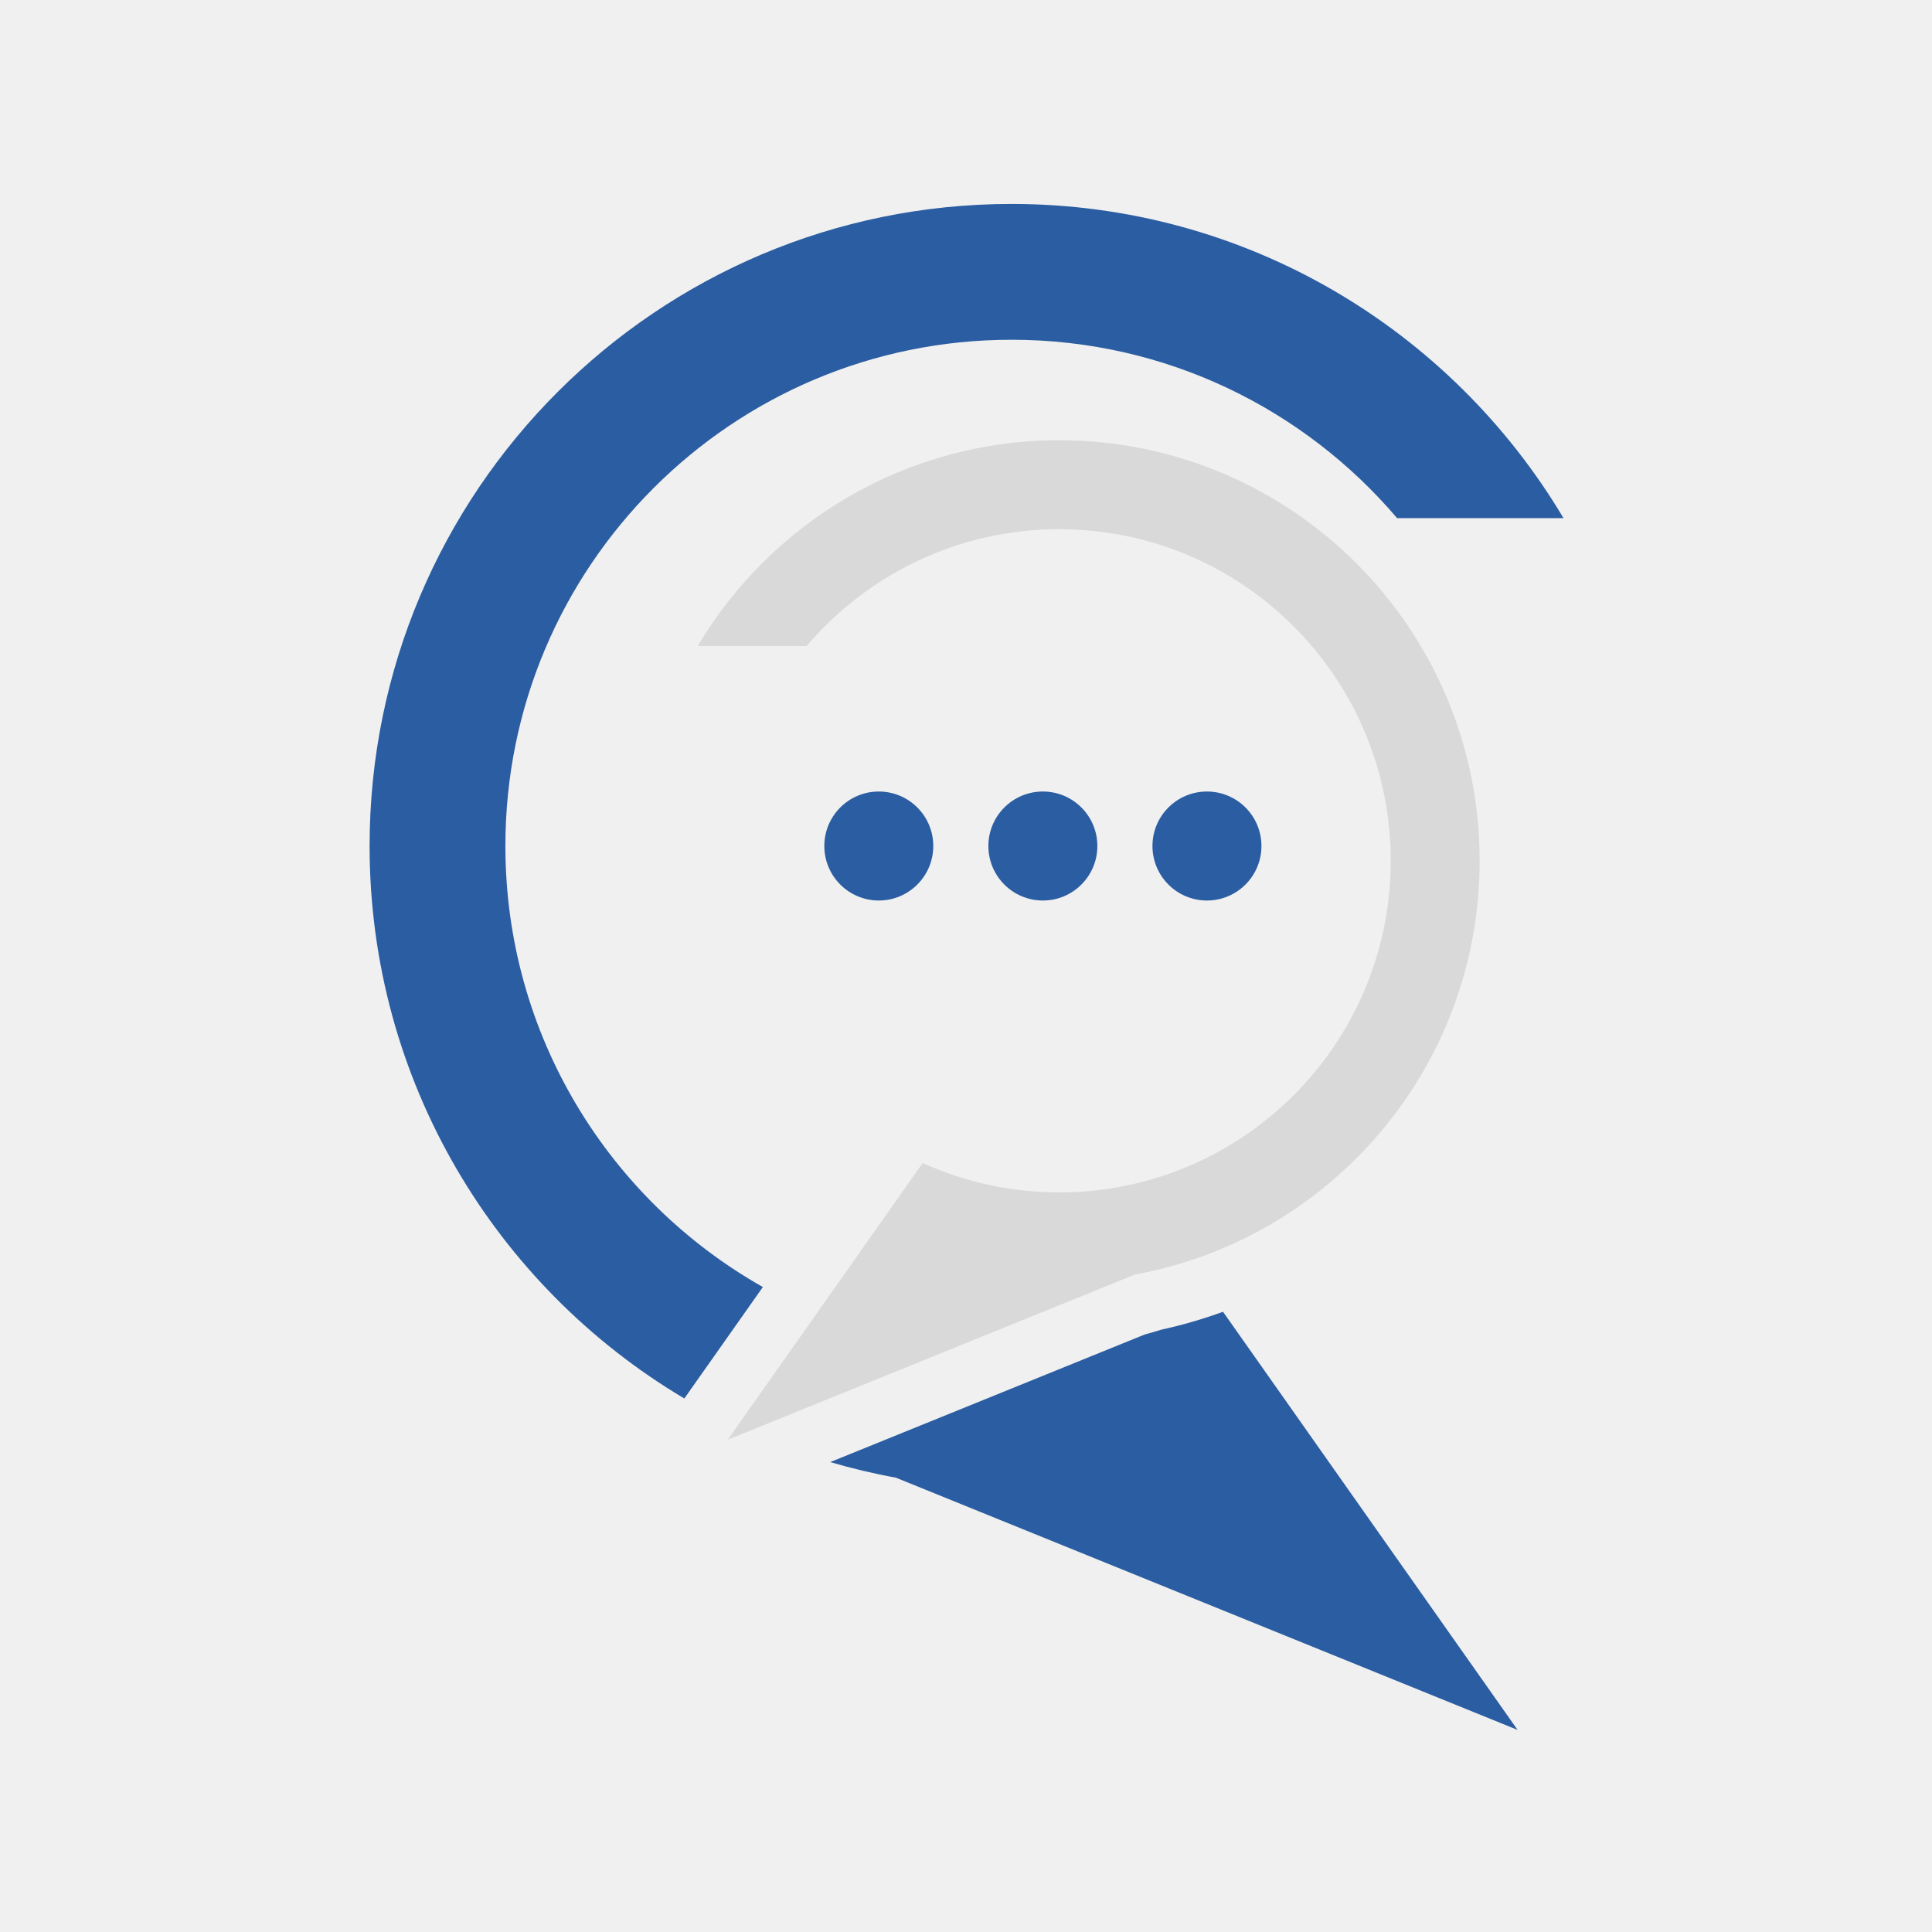
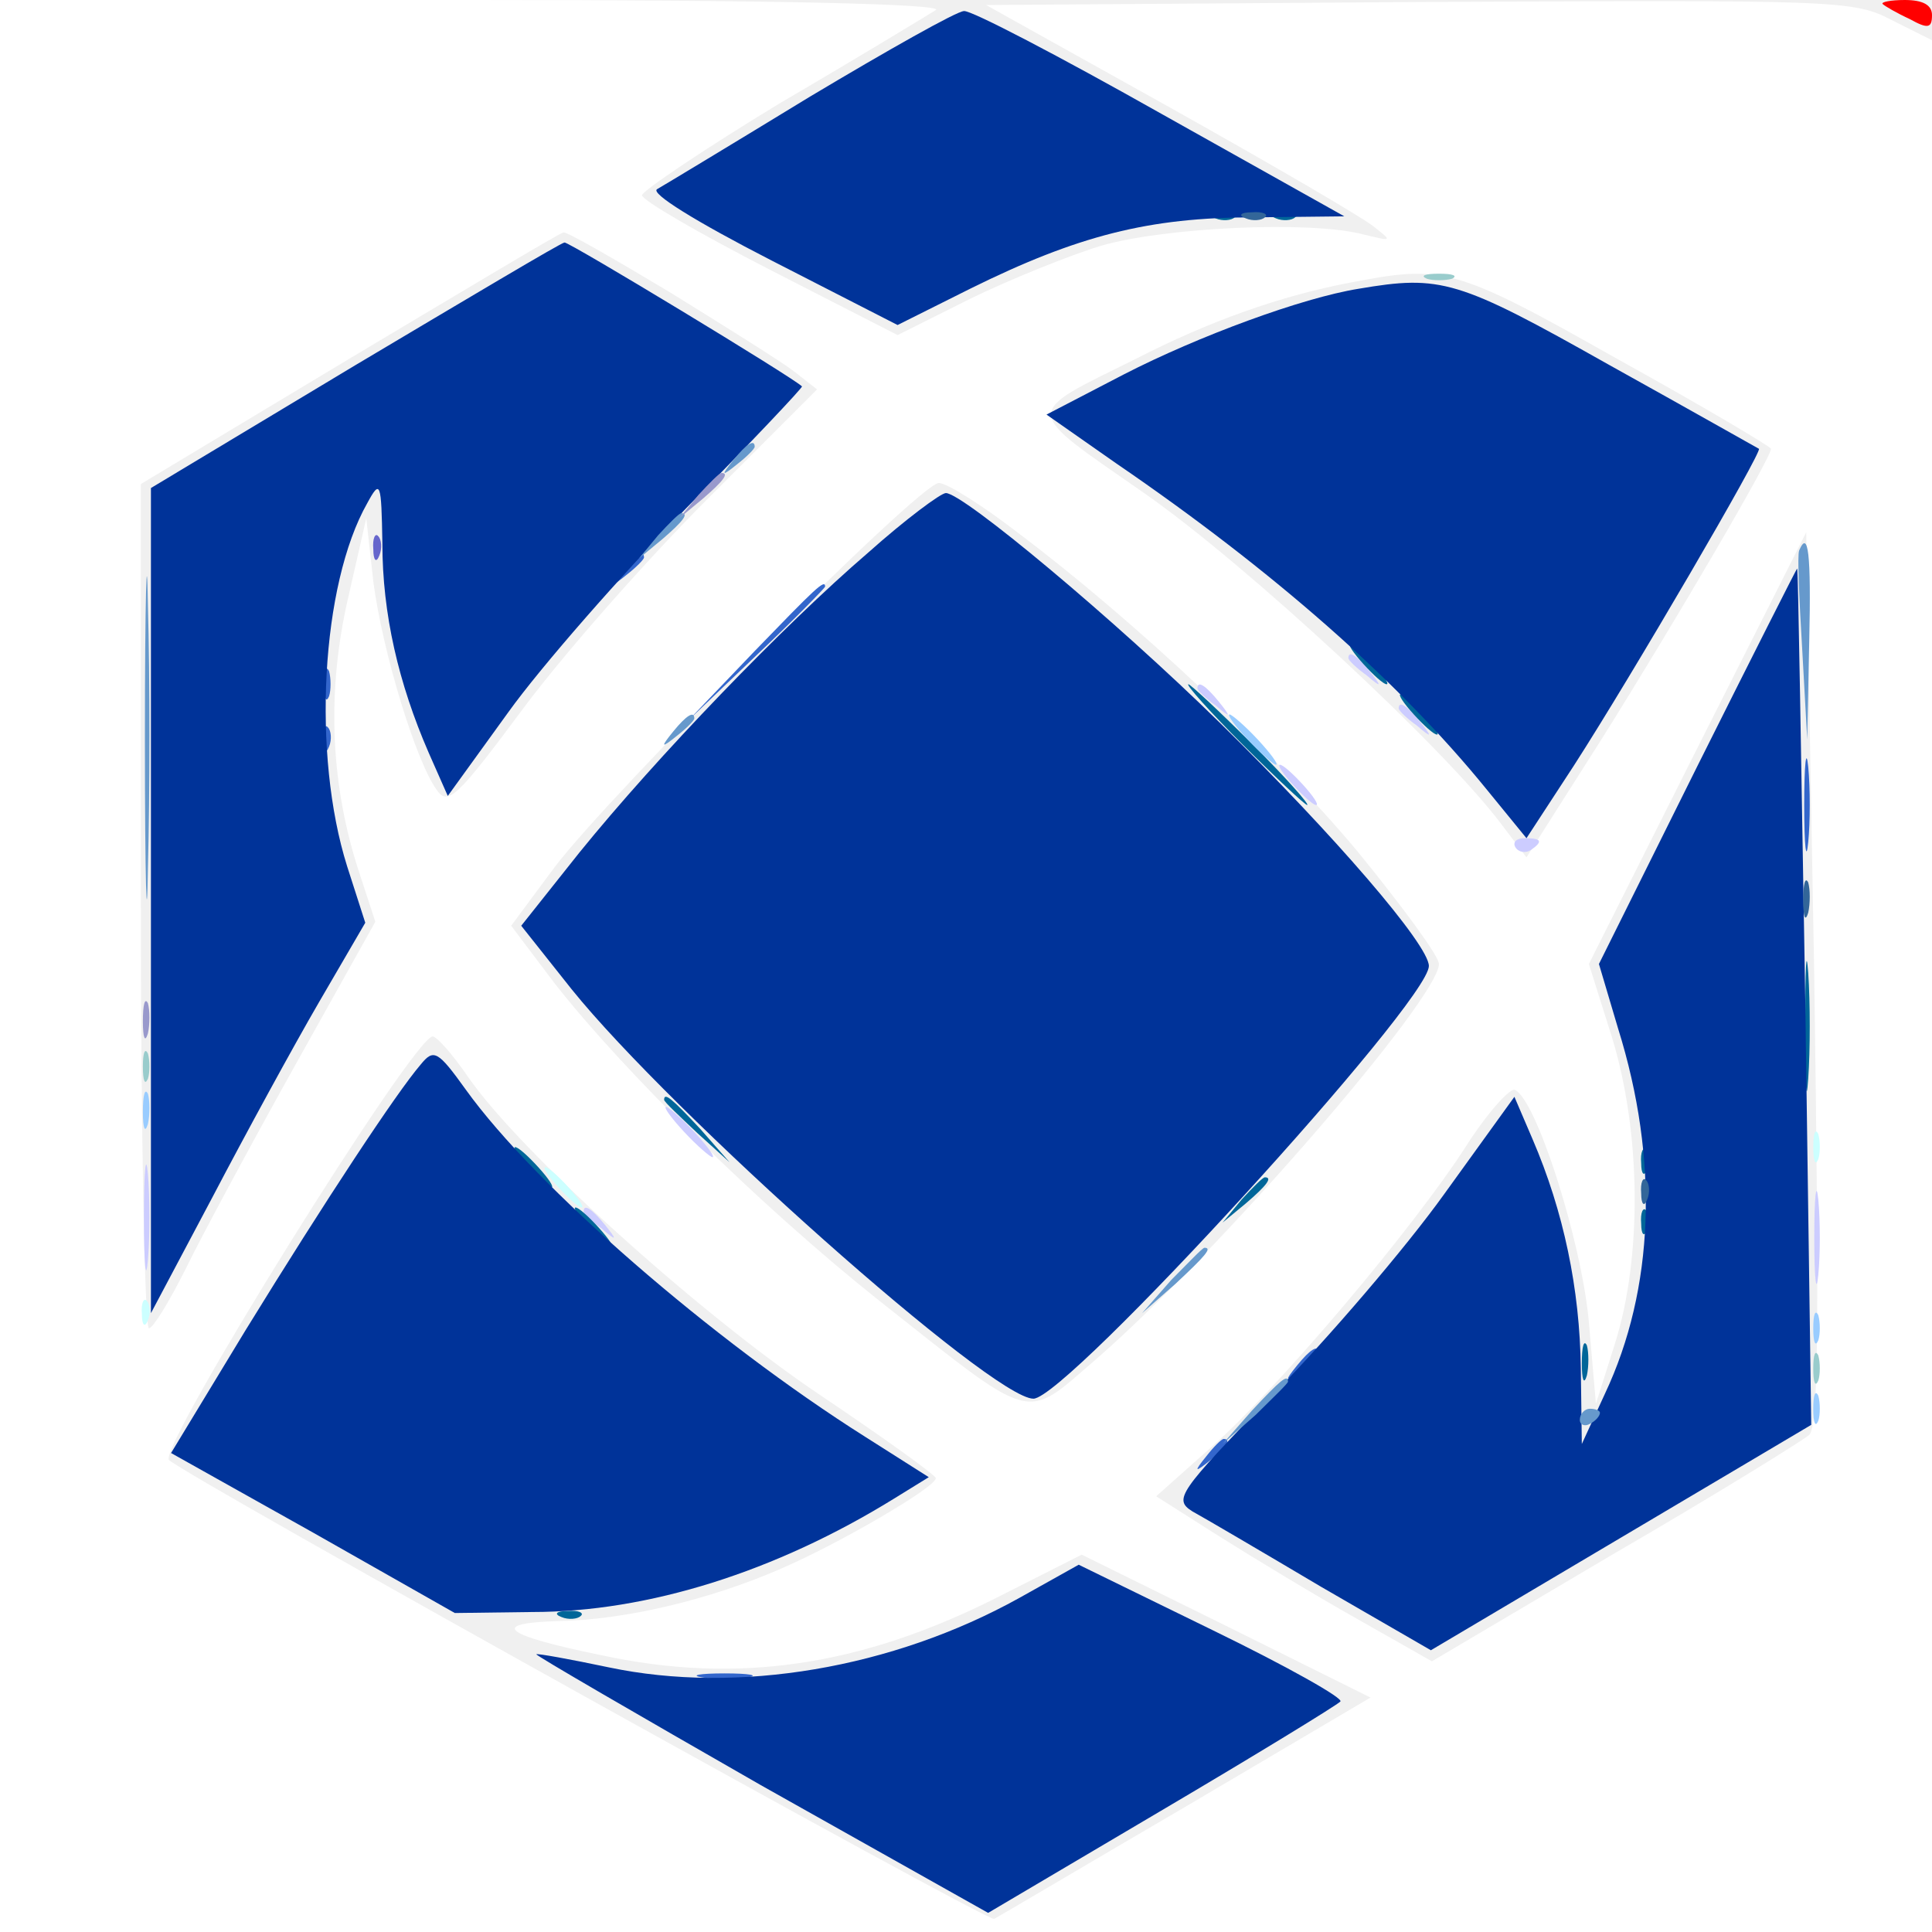
- <svg xmlns="http://www.w3.org/2000/svg" width="500" zoomAndPan="magnify" viewBox="0 0 375 375" height="500" preserveAspectRatio="xMidYMid meet" version="1.0">
-   <defs>
-     <clipPath id="7de9461a18">
-       <path d="M 71.738 39.586 L 303.477 39.586 L 303.477 271.672 L 71.738 271.672 Z M 71.738 39.586 " clip-rule="nonzero" />
-     </clipPath>
-     <clipPath id="dd6ae01401">
-       <path d="M 161.008 254.363 L 294.719 254.363 L 294.719 335.777 L 161.008 335.777 Z M 161.008 254.363 " clip-rule="nonzero" />
-     </clipPath>
-   </defs>
-   <g clip-path="url(#7de9461a18)">
-     <path fill="#2b5da2" d="M 148.07 249.812 C 118.234 232.945 98.094 200.934 98.094 164.207 C 98.094 109.938 142.074 65.945 196.332 65.945 C 226.316 65.945 253.16 79.391 271.18 100.574 L 303.477 100.574 C 281.75 64.055 241.898 39.586 196.332 39.586 C 127.52 39.586 71.738 95.383 71.738 164.207 C 71.738 209.836 96.258 249.73 132.828 271.445 L 148.07 249.812 " fill-opacity="1" fill-rule="nonzero" />
-   </g>
-   <g clip-path="url(#dd6ae01401)">
-     <path fill="#2b5da2" d="M 225.441 258.078 C 224.352 258.418 223.254 258.738 222.152 259.039 L 161.152 283.789 C 165.309 285.012 169.555 286.027 173.883 286.812 L 294.566 335.777 L 237.387 254.613 C 233.496 256.031 229.508 257.195 225.441 258.078 " fill-opacity="1" fill-rule="nonzero" />
-   </g>
-   <path fill="#d9d9d9" d="M 205.594 231.441 C 241.129 231.441 269.938 202.625 269.938 167.078 C 269.938 131.535 241.129 102.719 205.594 102.719 C 185.953 102.719 168.371 111.523 156.566 125.398 L 135.414 125.398 C 149.645 101.48 175.746 85.453 205.594 85.453 C 250.664 85.453 287.199 122 287.199 167.078 C 287.199 207.141 258.348 240.461 220.297 247.383 L 141.25 279.453 L 179.09 225.742 C 187.172 229.402 196.145 231.441 205.594 231.441 " fill-opacity="1" fill-rule="nonzero" />
-   <path fill="#2b5da2" d="M 181.148 164.211 C 181.148 170.051 176.414 174.789 170.574 174.789 C 164.734 174.789 160 170.051 160 164.211 C 160 158.367 164.734 153.633 170.574 153.633 C 176.414 153.633 181.148 158.367 181.148 164.211 " fill-opacity="1" fill-rule="nonzero" />
-   <path fill="#2b5da2" d="M 212.996 164.211 C 212.996 170.051 208.262 174.789 202.422 174.789 C 196.578 174.789 191.844 170.051 191.844 164.211 C 191.844 158.367 196.578 153.633 202.422 153.633 C 208.262 153.633 212.996 158.367 212.996 164.211 " fill-opacity="1" fill-rule="nonzero" />
-   <path fill="#2b5da2" d="M 244.844 164.211 C 244.844 170.051 240.105 174.789 234.266 174.789 C 228.426 174.789 223.691 170.051 223.691 164.211 C 223.691 158.367 228.426 153.633 234.266 153.633 C 240.105 153.633 244.844 158.367 244.844 164.211 " fill-opacity="1" fill-rule="nonzero" />
+ <svg xmlns="http://www.w3.org/2000/svg" version="1.0" viewBox="0 0 192 192">
+   <path fill="#FFF" d="M0 96v96h192V4l-4-2c-3.8-2-5.4-2-47-1.8L98 .5l18.3 10.2c10 5.6 19.1 10.9 20.2 11.8 1.9 1.5 1.9 1.5-1 .8-5.3-1.4-19.7-.7-26 1.1-3.3 1-9.2 3.4-13.1 5.3l-7.2 3.6-12.7-6.5c-7-3.6-12.7-6.9-12.7-7.4 0-.4 6.2-4.6 13.8-9.2C85.3 5.7 92.2 1.5 93 1c.9-.6-15.9-1-45.7-1H0v96zm66.5-67c5.5 3.4 11.1 6.9 12.4 7.9l2.3 1.8-10.9 10.9c-6 6-14.2 15.3-18.3 20.8-6.6 8.9-7.5 9.7-8.6 8.1-2.1-2.9-5.4-13.8-6.3-20.7l-.7-6.3-1.8 7.9c-2.1 9.1-1.8 18.1.9 26.7l1.8 5.5-8.1 14.5c-4.4 7.9-9.3 17-10.8 20.1-1.6 3.2-3.2 5.8-3.6 5.8-.4 0-.8-18.9-.8-42V48.1l20.8-12.5C46.2 28.8 55.7 23.1 56 23.1c.3-.1 5 2.6 10.5 5.9zm94.1 6.6c8.5 4.7 15.4 8.8 15.4 9 0 .9-9.4 17-16.8 28.8l-7.5 11.8-2.5-3.3c-5.7-7.6-25.3-25.8-35.5-32.9-12.2-8.5-12.2-7.7-.7-13.4 7.2-3.7 14.3-6.2 21.1-7.5 9.3-1.8 10.4-1.6 26.5 7.5zm-59.5 17.3c11.7 8.8 25.6 21.9 33.8 31.7C139.3 90 143 95 143 95.8c0 3.4-22 28.8-34.1 39.3-7.2 6.2-5.9 6.5-21.6-5.9-11.8-9.4-25.4-22.8-32.2-31.5L50.8 92l4.3-5.8C60.7 78.8 91.4 48 93.3 48c.8 0 4.3 2.2 7.8 4.9zm78.7 89.7c-.7.6-9.4 6-19.4 11.8l-18.1 10.7-7.4-4.2c-4.1-2.3-10.2-6-13.7-8.2l-6.3-4 5.5-4.9c6.7-5.9 20.1-21.8 25.3-29.9 2.1-3.3 4.3-5.7 4.8-5.6 2.1.7 6.7 15.1 7.4 23.1l.7 8.1 1.9-6c2.7-8.6 2.6-20.9-.3-30.4l-2.3-7.3 10.8-21.5 10.8-21.4.8 44.2c.5 35 .4 44.6-.5 45.5zM46.5 107c5.1 7.4 22.8 23.4 34.8 31.5 6.4 4.3 11.7 8.1 11.7 8.4 0 .9-9.6 6.5-15.4 9-7.1 3.1-15.6 5.1-22.1 5.2-7 .2-5.5 1.4 4.3 3.4 13.4 2.9 25.7 1.1 39.2-5.7l8.5-4.3 14.4 7.1 14.3 7.1-18.3 10.8c-10.1 5.9-18.7 11-19.1 11.2-.7.3-80-43.8-82-45.6C15.6 144 41.1 103 43 103c.4 0 2 1.8 3.5 4z" />
+   <path fill="#CCF" d="M134 65.4c0 .2.8 1 1.8 1.7 1.5 1.3 1.6 1.2.3-.4s-2.1-2.1-2.1-1.3zm-15 3c0 .2.8 1 1.8 1.7 1.5 1.3 1.6 1.2.3-.4s-2.1-2.1-2.1-1.3zm20 2c0 .2.8 1 1.8 1.7 1.5 1.3 1.6 1.2.3-.4s-2.1-2.1-2.1-1.3zM128.5 78c1 1.1 2 2 2.3 2 .3 0-.3-.9-1.3-2s-2-2-2.3-2c-.3 0 .3.9 1.3 2zm22.1 6.2c.3.5 1 .6 1.5.3 1.3-.9 1.1-1.2-.6-1.2-.8 0-1.2.4-.9.9zM68 112.5c1.3 1.4 2.6 2.5 2.8 2.5.3 0-.5-1.1-1.8-2.5s-2.6-2.5-2.8-2.5c-.3 0 .5 1.1 1.8 2.5zM14.3 121c0 4.7.2 6.6.4 4.2.2-2.3.2-6.1 0-8.5-.2-2.3-.4-.4-.4 4.3zm166 2c0 4.1.2 5.8.4 3.7.2-2 .2-5.4 0-7.5-.2-2-.4-.3-.4 3.8zM58 120.4c0 .2.8 1 1.8 1.7 1.5 1.3 1.6 1.2.3-.4s-2.1-2.1-2.1-1.3z" />
+   <path fill="#36C" d="M61.9 56.7c-1.3 1.6-1.2 1.7.4.4.9-.7 1.7-1.5 1.7-1.7 0-.8-.8-.3-2.1 1.3zm13.1 8-6.5 6.8 6.8-6.5c3.7-3.5 6.7-6.6 6.7-6.7 0-.8-1 .2-7 6.4zM32.2 68c0 1.4.2 1.9.5 1.2.2-.6.2-1.8 0-2.5-.3-.6-.5-.1-.5 1.3zm-.1 5.6c0 1.1.3 1.4.6.6.3-.7.2-1.6-.1-1.9-.3-.4-.6.2-.5 1.3zM179.3 80c0 4.1.2 5.8.4 3.7.2-2 .2-5.4 0-7.5-.2-2-.4-.3-.4 3.8zm-50.4 55.7c-1.3 1.6-1.2 1.7.4.4.9-.7 1.7-1.5 1.7-1.7 0-.8-.8-.3-2.1 1.3zm-9 9c-1.3 1.6-1.2 1.7.4.4 1.6-1.3 2.1-2.1 1.3-2.1-.2 0-1 .8-1.7 1.7zm-50.1 22c1.2.2 3.2.2 4.5 0 1.2-.2.2-.4-2.3-.4s-3.5.2-2.2.4z" />
+   <path fill="#069" d="M120.8 21.7c.7.3 1.6.2 1.9-.1.4-.3-.2-.6-1.3-.5-1.1 0-1.4.3-.6.6zm6 0c.7.3 1.6.2 1.9-.1.4-.3-.2-.6-1.3-.5-1.1 0-1.4.3-.6.6zm8.7 44.3c1 1.1 2 2 2.3 2 .3 0-.3-.9-1.3-2s-2-2-2.3-2c-.3 0 .3.9 1.3 2zm-12 8c3.3 3.3 6.2 6 6.4 6 .3 0-2.1-2.7-5.4-6-3.3-3.3-6.2-6-6.4-6-.3 0 2.1 2.7 5.4 6zm17-3c1 1.1 2 2 2.3 2 .3 0-.3-.9-1.3-2s-2-2-2.3-2c-.3 0 .3.9 1.3 2zm38.9 31c0 5.8.1 8.1.3 5.2.2-2.8.2-7.6 0-10.5-.2-2.8-.3-.5-.3 5.3zM66 109.3c0 .2 1.5 1.6 3.3 3.3l3.2 2.9-2.9-3.3c-2.8-3-3.6-3.7-3.6-2.9zM52.5 116c1 1.1 2 2 2.3 2 .3 0-.3-.9-1.3-2s-2-2-2.3-2c-.3 0 .3.9 1.3 2zm110.6-.4c0 1.1.3 1.4.6.6.3-.7.2-1.6-.1-1.9-.3-.4-.6.2-.5 1.3zm-39.7 3.6-1.9 2.3 2.3-1.9c2.1-1.8 2.7-2.6 1.9-2.6-.2 0-1.2 1-2.3 2.2zM58.5 122c1 1.1 2 2 2.3 2 .3 0-.3-.9-1.3-2s-2-2-2.3-2c-.3 0 .3.9 1.3 2zm104.6-.4c0 1.1.3 1.4.6.6.3-.7.2-1.6-.1-1.9-.3-.4-.6.2-.5 1.3zm-5.9 13.9c0 1.6.2 2.2.5 1.2.2-.9.2-2.3 0-3-.3-.6-.5.1-.5 1.8zM55.8 160.7c.7.3 1.6.2 1.9-.1.4-.3-.2-.6-1.3-.5-1.1 0-1.4.3-.6.6z" />
+   <path fill="#9CC" d="M141.8 27.7c.6.2 1.8.2 2.5 0 .6-.3.1-.5-1.3-.5-1.4 0-1.9.2-1.2.5zM14.2 106c0 1.4.2 1.9.5 1.2.2-.6.2-1.8 0-2.5-.3-.6-.5-.1-.5 1.3zm166 30c0 1.4.2 1.9.5 1.2.2-.6.2-1.8 0-2.5-.3-.6-.5-.1-.5 1.3z" />
+   <path fill="red" d="M187.1.4c.2.2 1.4.9 2.7 1.5 1.8 1 2.2.9 2.2-.4 0-1-.9-1.5-2.7-1.5-1.4 0-2.4.2-2.2.4z" />
+   <path fill="#CFF" d="M180.2 114c0 1.4.2 1.9.5 1.2.2-.6.2-1.8 0-2.5-.3-.6-.5-.1-.5 1.3zm-124.7 4c1 1.1 2 2 2.3 2 .3 0-.3-.9-1.3-2s-2-2-2.3-2c-.3 0 .3.9 1.3 2zm-41.4 12.6c0 1.1.3 1.4.6.6.3-.7.2-1.6-.1-1.9-.3-.4-.6.2-.5 1.3z" />
+   <path fill="#039" d="M80.5 9.6c-7.7 4.7-14.5 8.8-15.2 9.2-.7.4 3.8 3.2 11.4 7.1l12.5 6.4 7.2-3.6c10.7-5.3 17.8-7.1 28.2-7.1l9-.1-18.2-10.2C105.3 5.6 96.5 1 95.8 1.1c-.7 0-7.6 3.9-15.3 8.5zM35.3 36.3 15 48.5v82l6.1-11.5c3.3-6.3 8.1-15.1 10.6-19.4l4.6-7.9-1.8-5.6c-3.5-11.1-2.6-28 2-36.1 1.3-2.4 1.4-2.1 1.5 4 0 7 1.6 13.9 4.6 20.8l1.9 4.3 6-8.3c3.3-4.6 11.3-13.7 17.7-20.3 6.4-6.5 11.6-12 11.5-12.1-.9-.9-23.2-14.4-23.6-14.3-.3 0-9.7 5.6-20.8 12.2zm99.7-7.6c-5.6.9-15.9 4.7-23.3 8.5l-7.7 4 7 4.9c15.5 10.6 28 21.6 36.7 32.3l4 4.9 4.7-7.2c5.8-9 18.8-31.3 18.4-31.5-.2-.1-6.9-3.9-15-8.4-14.9-8.4-16.6-8.9-24.8-7.5zM86.3 54.9c-8.5 7.3-21 20.3-28.7 29.8L51.8 92l5 6.3c9.9 12.3 41.8 40.7 45.9 40.7 3.3 0 39.3-39.4 39.3-43 0-2.1-9.4-13-20.7-24.1C110.7 61.5 95.7 49 94 49c-.5 0-4 2.6-7.7 5.9zm82.4 21.2-9.8 19.7 1.9 6.4c4.1 13.1 3.6 25.9-1.3 36.3l-2.3 5-.1-7.5c-.1-7.9-1.7-15.6-4.8-22.8l-1.8-4.2-7 9.7c-3.8 5.3-11.5 14.3-17 19.9-9.4 9.7-9.9 10.4-8 11.6 1.1.6 6.9 4 12.8 7.5l10.9 6.3 18.9-11.2 18.9-11.2-.6-42.5c-.4-23.4-.7-42.6-.8-42.6 0-.1-4.5 8.8-9.9 19.6zM41.8 105.8c-2.4 2.8-9.4 13.4-17.4 26.4L17 144.4l14.1 7.9 14.1 8 7.7-.1c11.5 0 24.2-4 36-11.3l3.4-2.1-6.3-4c-15.2-9.6-32.8-24.9-39.7-34.5-2.8-3.9-3.2-4.1-4.5-2.5zm59.5 53c-12.6 7-28 9.6-40.8 6.9-3.8-.8-7.1-1.4-7.2-1.3-.1.1 9.9 5.9 22.3 13l22.6 12.7 17.1-10.1c9.5-5.6 17.5-10.5 17.9-10.9.4-.3-5.3-3.5-12.7-7.1l-13.3-6.5-5.9 3.3z" />
+   <path fill="#9CF" d="M124 73.5c1.3 1.4 2.6 2.5 2.8 2.5.3 0-.5-1.1-1.8-2.5s-2.6-2.5-2.8-2.5c-.3 0 .5 1.1 1.8 2.5zm-109.8 37c0 1.6.2 2.2.5 1.2.2-.9.2-2.3 0-3-.3-.6-.5.1-.5 1.8zm166 21.5c0 1.4.2 1.9.5 1.2.2-.6.2-1.8 0-2.5-.3-.6-.5-.1-.5 1.3zm0 8c0 1.4.2 1.9.5 1.2.2-.6.2-1.8 0-2.5-.3-.6-.5-.1-.5 1.3z" />
+   <path fill="#69C" d="M72.9 45.7c-1.3 1.6-1.2 1.7.4.4.9-.7 1.7-1.5 1.7-1.7 0-.8-.8-.3-2.1 1.3zM14.4 73.5c0 14.3.2 20 .3 12.7.2-7.3.2-19 0-26-.1-7-.3-1-.3 13.3zm51-20.3-1.9 2.3 2.3-1.9c2.1-1.8 2.7-2.6 1.9-2.6-.2 0-1.2 1-2.3 2.2zm113.4 1.5c-.2.5 0 4.8.3 9.8l.5 9 .2-9.8c.2-8.7-.1-11.1-1-9zm-111.9 18c-1.3 1.6-1.2 1.7.4.4.9-.7 1.7-1.5 1.7-1.7 0-.8-.8-.3-2.1 1.3zm49.5 54.5-2.9 3.3 3.3-2.9c3-2.8 3.7-3.6 2.9-3.6-.2 0-1.6 1.5-3.3 3.2zm8 13-2.9 3.3 3.3-2.9c1.7-1.7 3.2-3.1 3.2-3.3 0-.8-.8-.1-3.6 2.9zm32.6.9c0 .5.5.7 1 .4.6-.3 1-.8 1-1.1 0-.2-.4-.4-1-.4-.5 0-1 .5-1 1.1z" />
+   <path fill="#369" d="M123.8 21.7c.7.3 1.6.2 1.9-.1.4-.3-.2-.6-1.3-.5-1.1 0-1.4.3-.6.6zm55.4 67.8c0 1.6.2 2.2.5 1.2.2-.9.2-2.3 0-3-.3-.6-.5.1-.5 1.8zm-16.1 29.1c0 1.1.3 1.4.6.6.3-.7.2-1.6-.1-1.9-.3-.4-.6.2-.5 1.3z" />
+   <path fill="#99C" d="m69.4 49.2-1.9 2.3 2.3-1.9c2.1-1.8 2.7-2.6 1.9-2.6-.2 0-1.2 1-2.3 2.2zm-55.2 52.3c0 1.6.2 2.2.5 1.2.2-.9.2-2.3 0-3-.3-.6-.5.1-.5 1.8z" />
+   <path fill="#66C" d="M37.1 54.6c0 1.1.3 1.4.6.6.3-.7.2-1.6-.1-1.9-.3-.4-.6.2-.5 1.3z" />
</svg>
